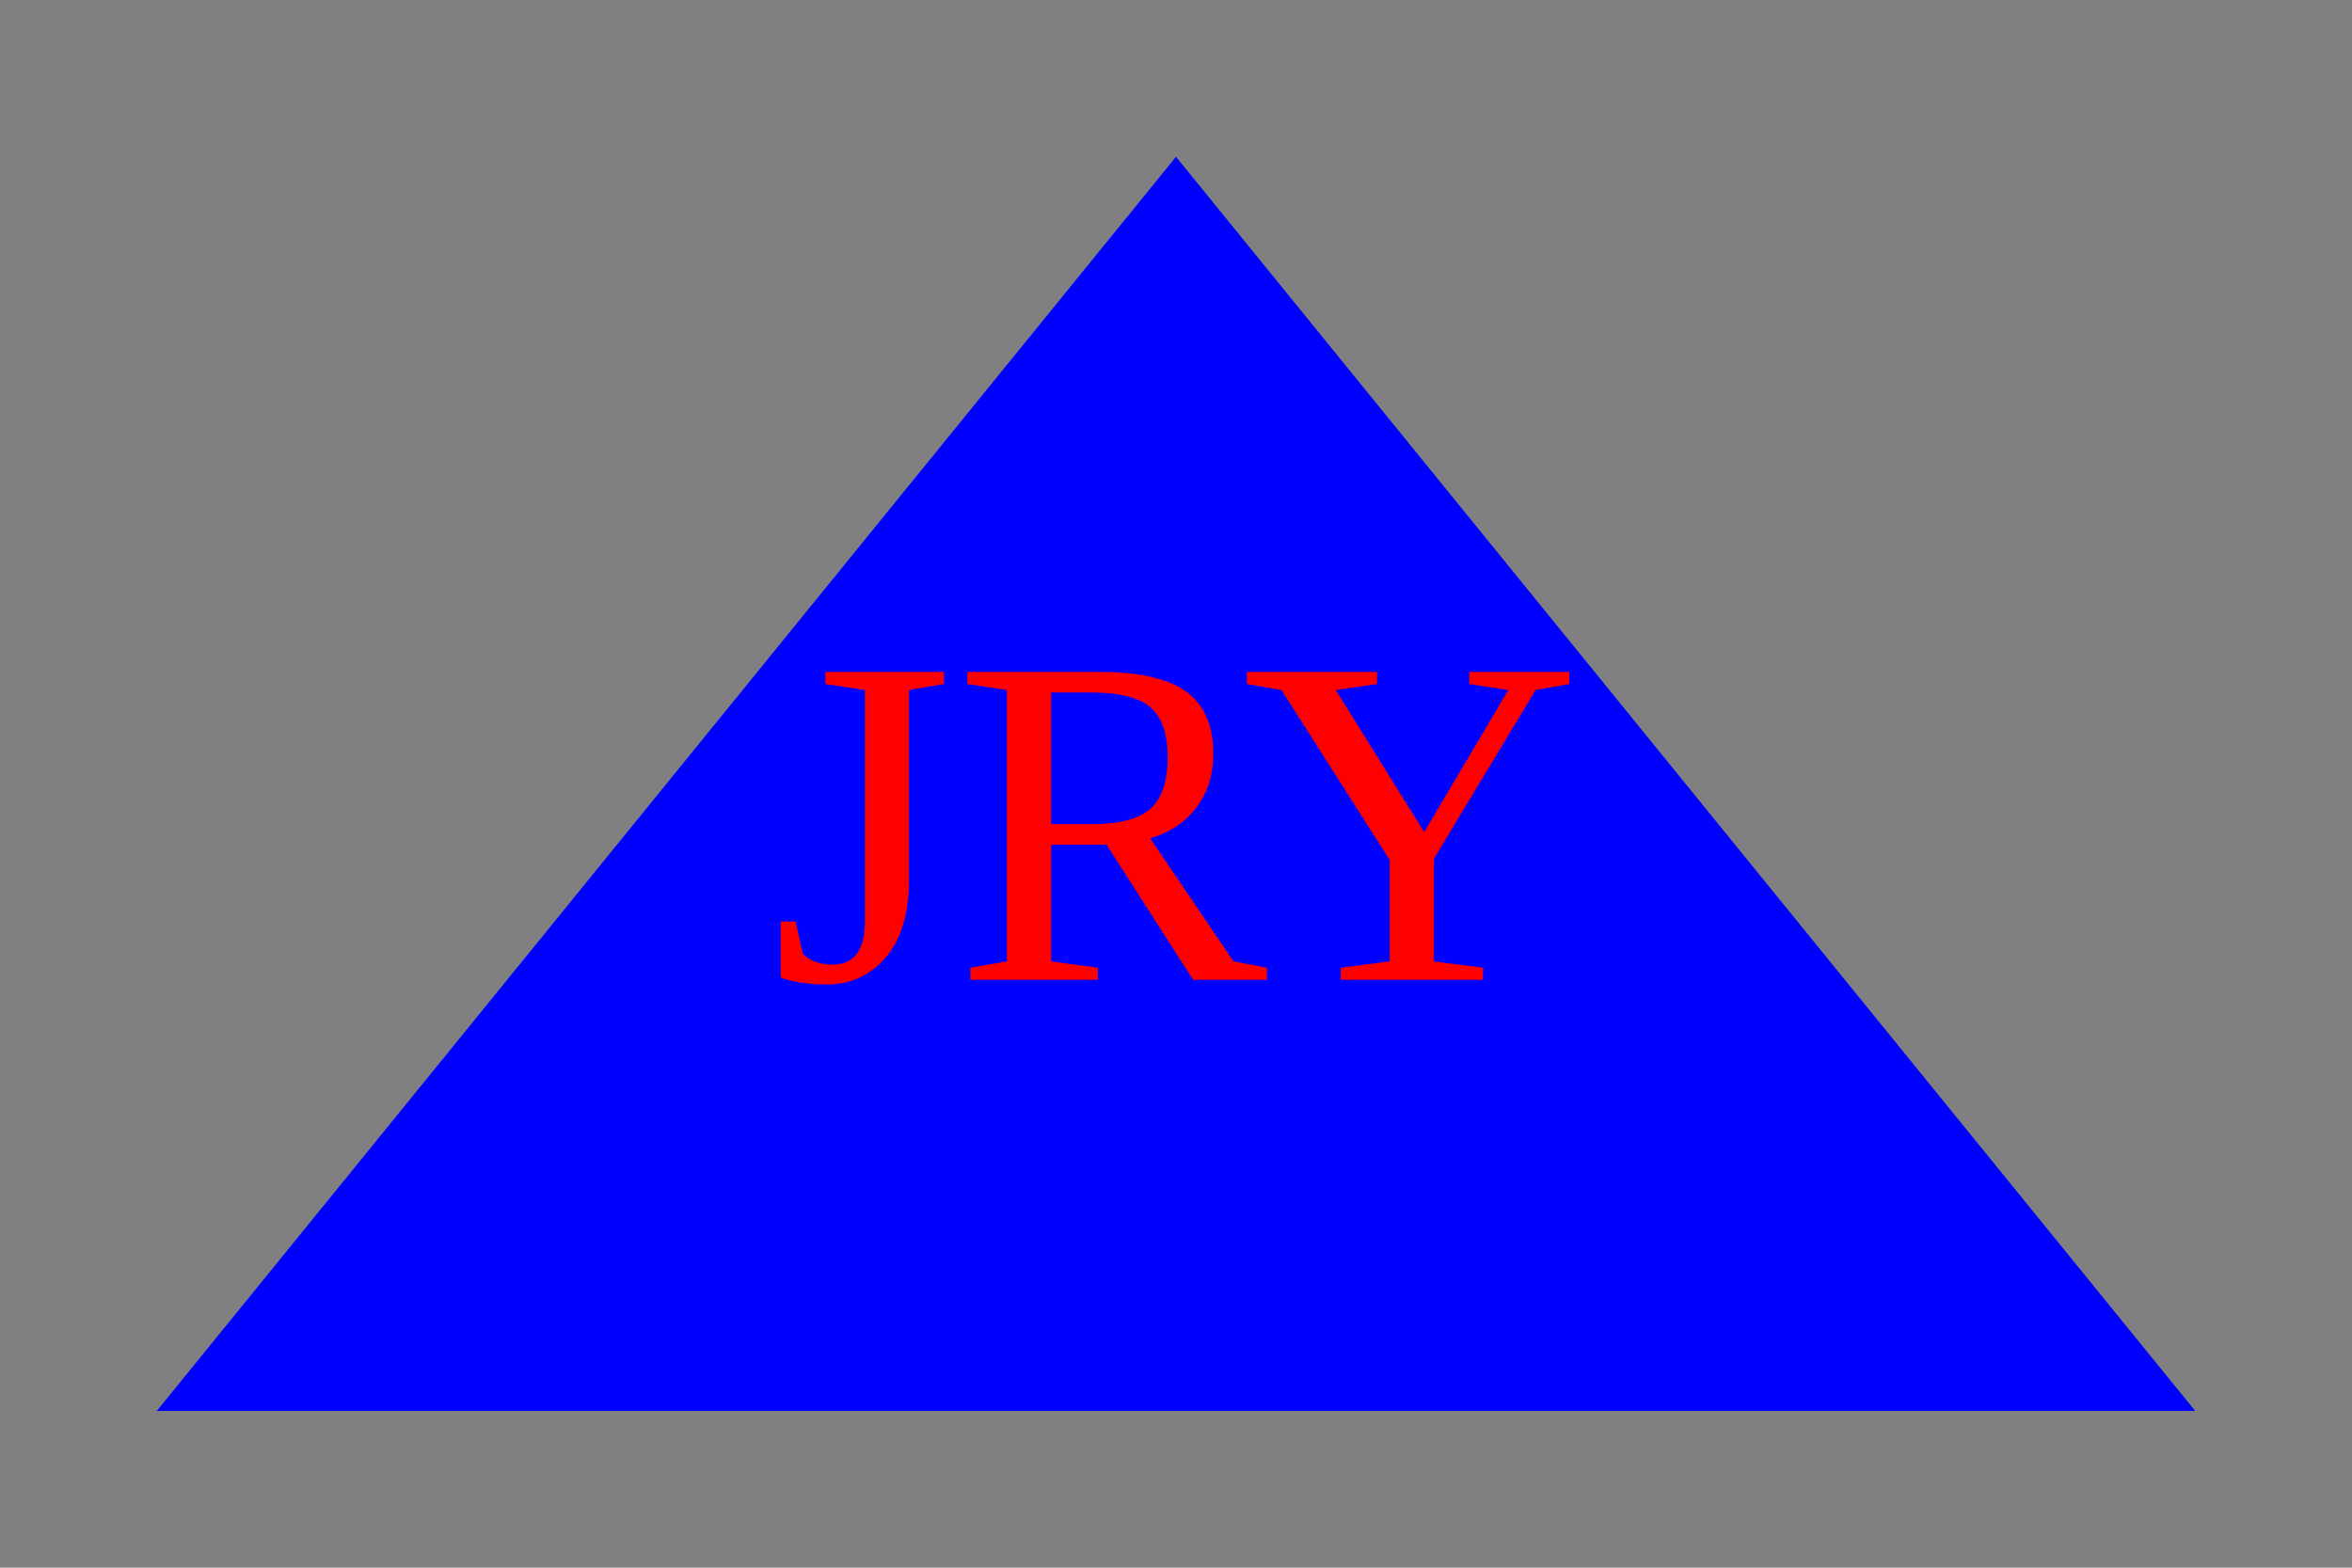
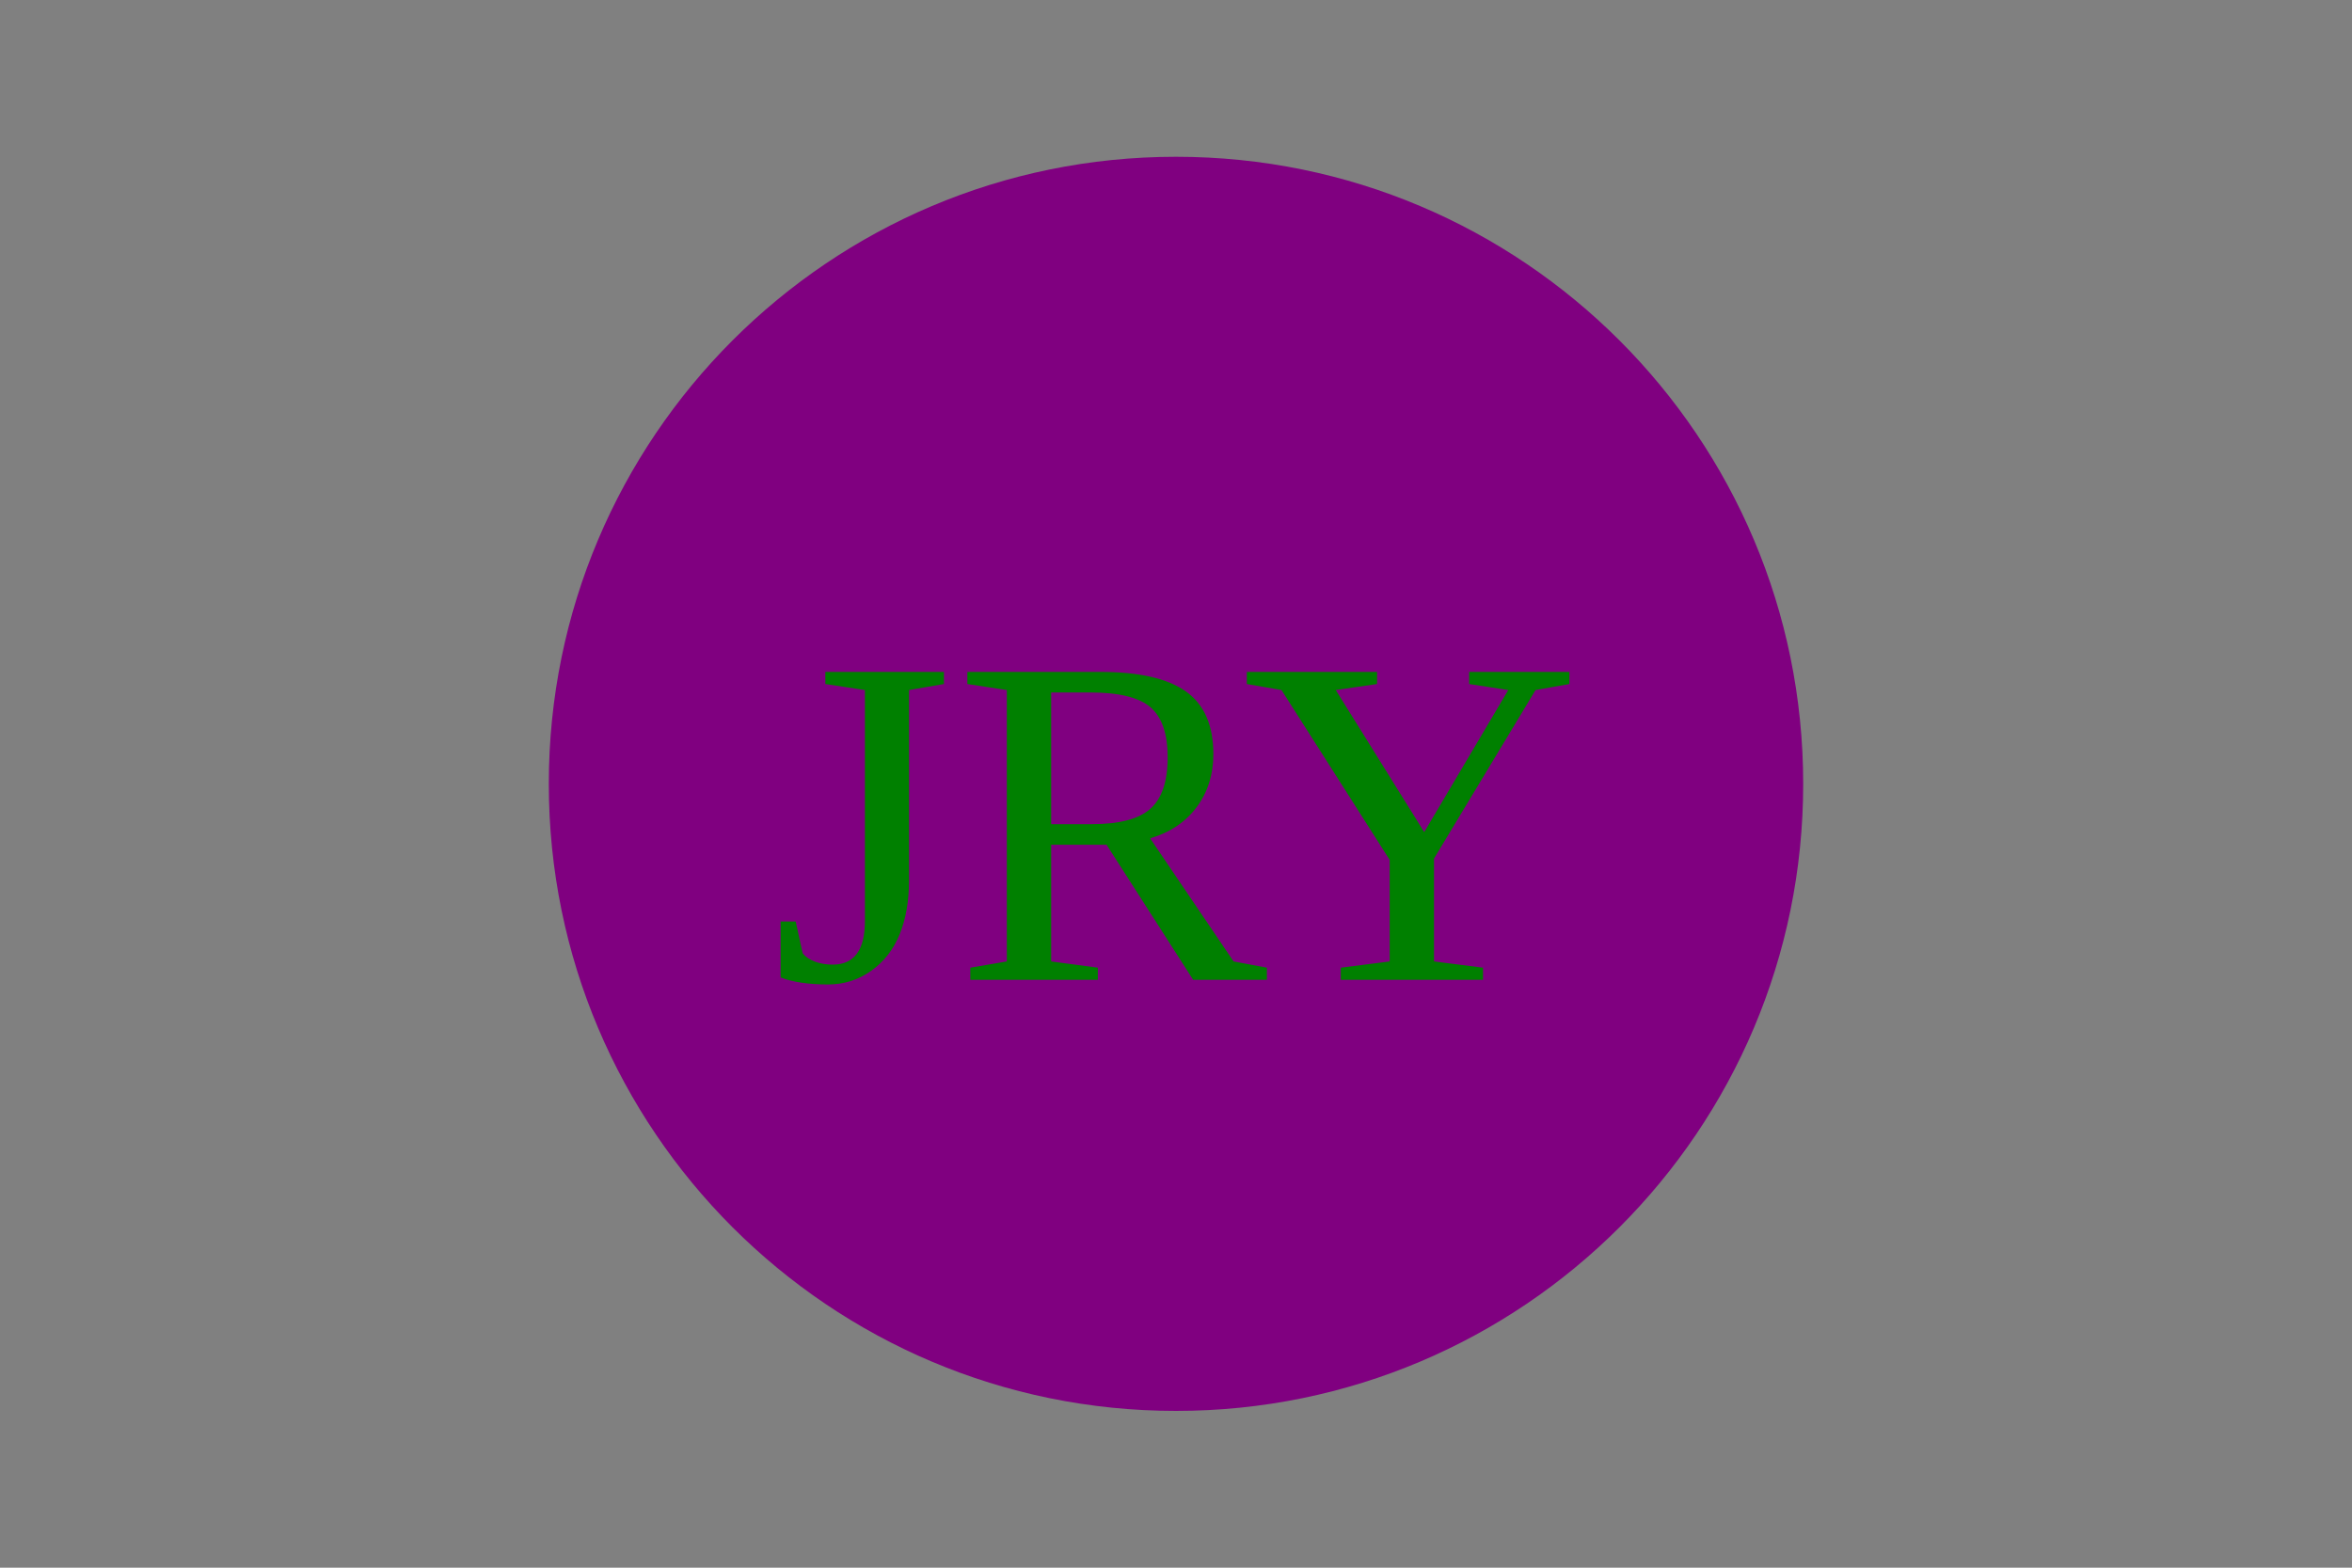
<svg xmlns="http://www.w3.org/2000/svg" version="1.1" width="300" height="200">
  <rect width="100%" height="100%" fill="grey" />
-   <polygon points="150,20 280,180 20,180" fill="blue" />
-   <text x="150" y="125" font-size="60" text-anchor="middle" fill="red">JRY</text>
+   <circle cx="150" cy="100" r="80" fill="purple" />
+   <text x="150" y="125" font-size="60" text-anchor="middle" fill="green">JRY</text>
</svg>
